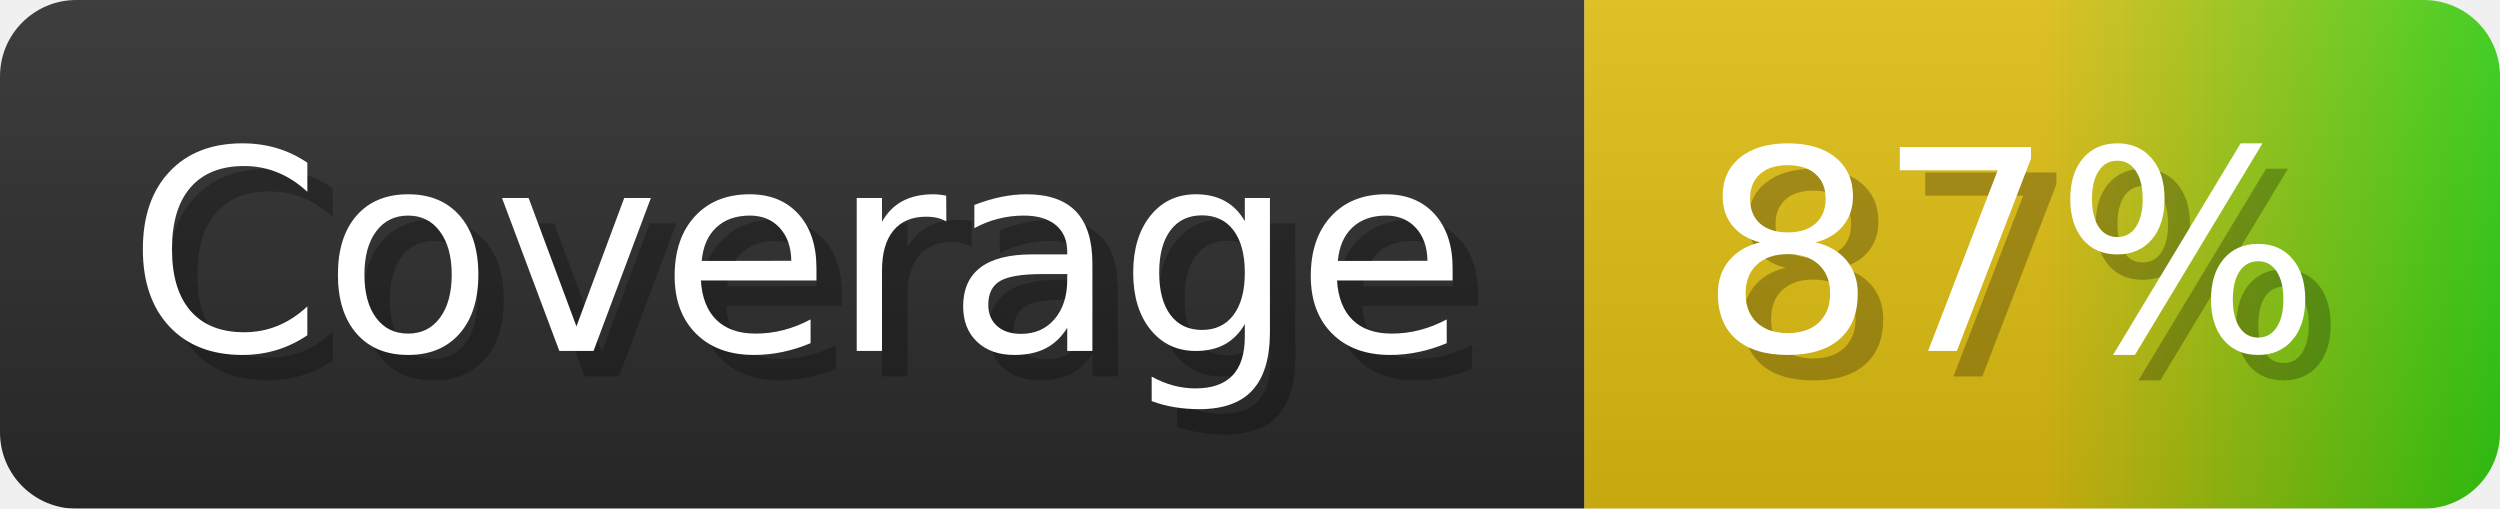
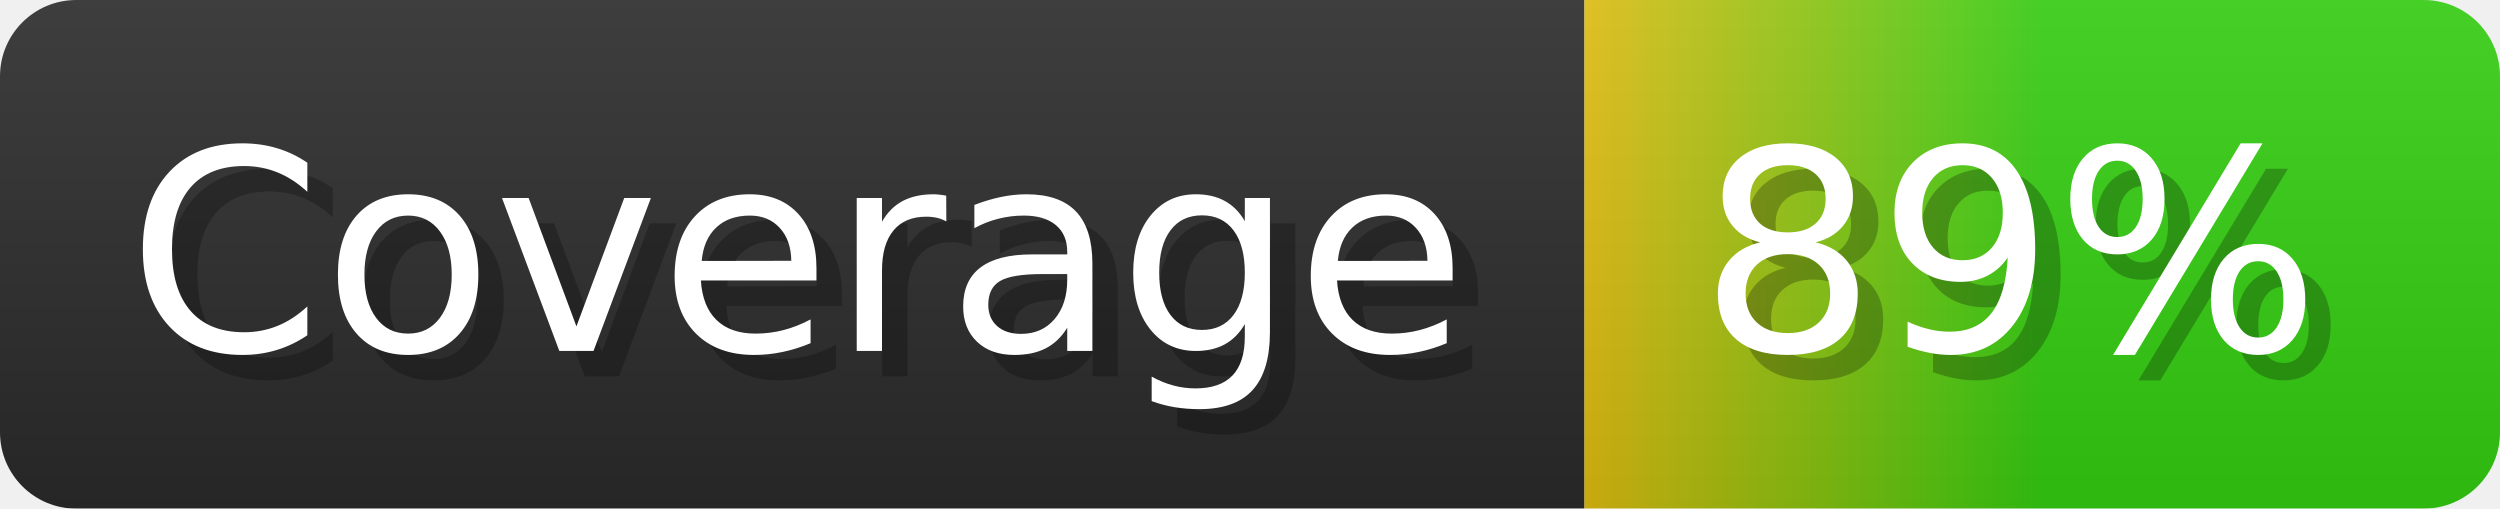
- <svg xmlns="http://www.w3.org/2000/svg" width="98.3" height="20" viewBox="0 0 983 200" role="img" aria-label="Coverage: 87%">
+ <svg xmlns="http://www.w3.org/2000/svg" width="98.3" height="20" viewBox="0 0 983 200" role="img" aria-label="Coverage: 89%">
  <linearGradient id="a" x2="0" y2="100%">
    <stop offset="0" stop-opacity=".1" stop-color="#EEE" />
    <stop offset="1" stop-opacity=".1" />
  </linearGradient>
  <mask id="m">
    <rect width="983" height="200" rx="30" fill="#FFF" />
  </mask>
  <g mask="url(#m)">
    <rect width="623" height="200" fill="#2A2A2A" />
    <rect width="360" height="200" fill="url(#x)" x="623" />
    <rect width="983" height="200" fill="url(#a)" />
  </g>
  <g aria-hidden="true" fill="#fff" text-anchor="start" font-family="Verdana,DejaVu Sans,sans-serif" font-size="110">
    <text x="60" y="148" textLength="523" fill="#000" opacity="0.25">Coverage</text>
    <text x="50" y="138" textLength="523">Coverage</text>
-     <text x="678" y="148" textLength="260" fill="#000" opacity="0.25">87%</text>
-     <text x="668" y="138" textLength="260">87%</text>
+     <text x="678" y="148" textLength="260" fill="#000" opacity="0.25">89%</text>
+     <text x="668" y="138" textLength="260">89%</text>
  </g>
  <linearGradient id="x" x1="0%" y1="0%" x2="100%" y2="0%">
    <stop offset="0%" style="stop-color:#DB1" />
-     <stop offset="50%" style="stop-color:#DB1" />
+     <stop offset="50%" style="stop-color:#3C1" />
    <stop offset="100%" style="stop-color:#3C1" />
  </linearGradient>
</svg>
